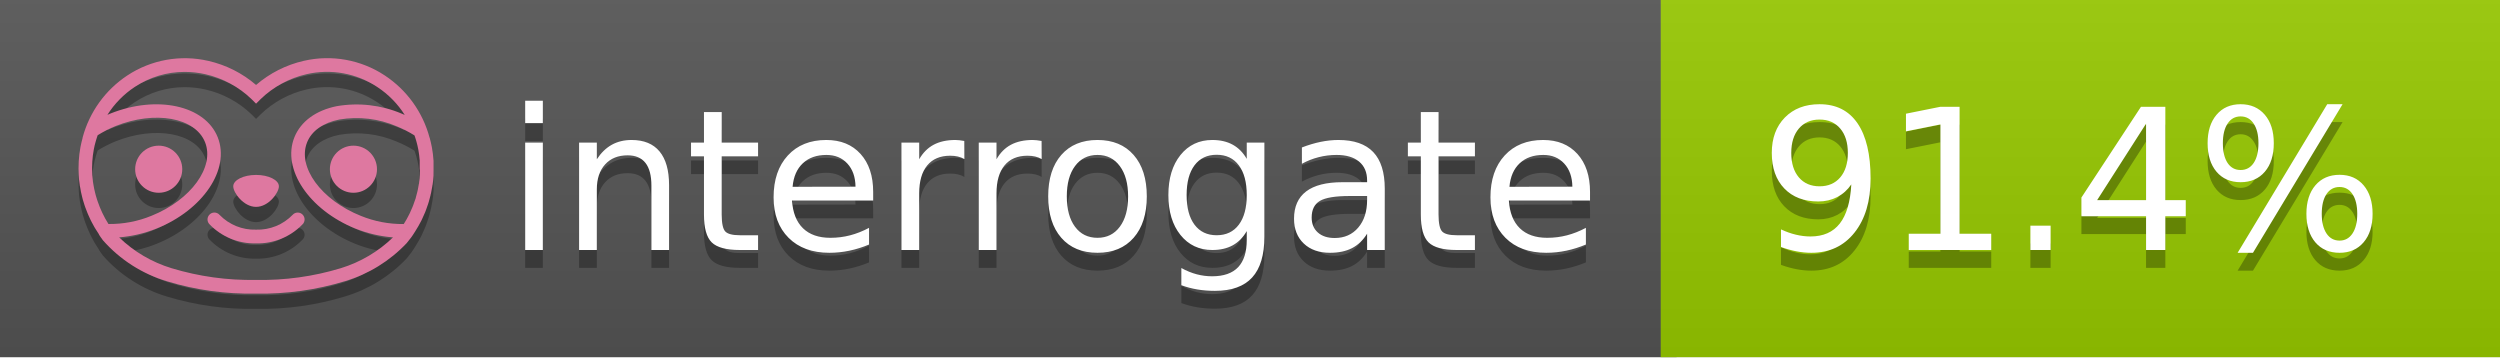
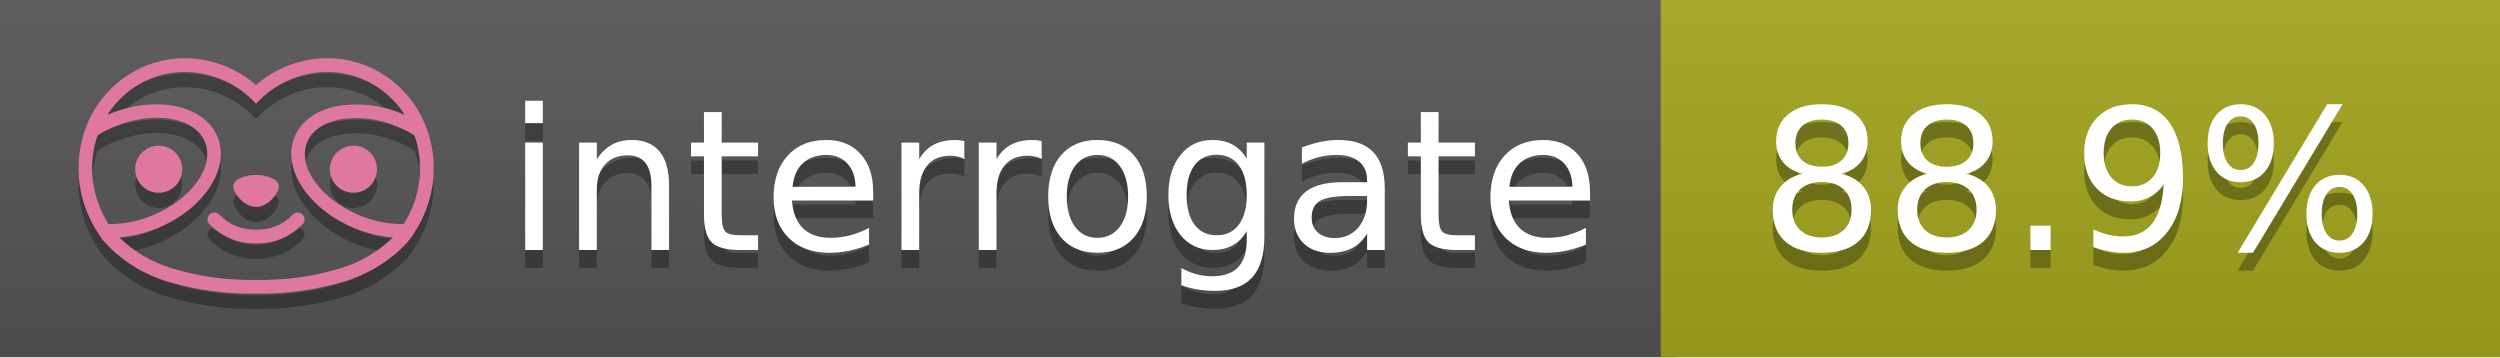
<svg xmlns="http://www.w3.org/2000/svg" width="140" height="20" viewBox="0 0 140 20" version="1.1" xml:space="preserve" style="fill-rule:evenodd;clip-rule:evenodd;stroke-linejoin:round;stroke-miterlimit:2;">
  <g transform="matrix(1,0,0,1,22,0)">
    <g id="backgrounds" transform="matrix(1.32789,0,0,1,-22.3892,0)">
      <rect x="0" y="0" width="71" height="20" style="fill:rgb(85,85,85);" />
    </g>
-     <rect x="71" y="0" width="47" height="20" data-interrogate="color" style="fill:#97CA00" />
+     <rect x="71" y="0" width="47" height="20" data-interrogate="color" style="fill:#a4a61d" />
    <g transform="matrix(1.19746,0,0,1,-22.3744,-4.85723e-16)">
      <rect x="0" y="0" width="118" height="20" style="fill:url(#_Linear1);" />
    </g>
  </g>
  <g fill="#fff" text-anchor="middle" font-family="DejaVu Sans,Verdana,Geneva,sans-serif" font-size="110">
    <text x="590" y="150" fill="#010101" fill-opacity=".3" transform="scale(.1)" textLength="610">interrogate</text>
    <text x="590" y="140" transform="scale(.1)" textLength="610">interrogate</text>
-     <text x="1160" y="150" fill="#010101" fill-opacity=".3" transform="scale(.1)" textLength="370" data-interrogate="result">91.4%</text>
-     <text x="1160" y="140" transform="scale(.1)" textLength="370" data-interrogate="result">91.4%</text>
+     <text x="1160" y="150" fill="#010101" fill-opacity=".3" transform="scale(.1)" textLength="370" data-interrogate="result">88.9%</text>
+     <text x="1160" y="140" transform="scale(.1)" textLength="370" data-interrogate="result">88.9%</text>
  </g>
  <g id="logo-shadow" transform="matrix(0.854876,0,0,0.854876,-6.73514,1.732)">
    <g transform="matrix(0.299012,0,0,0.299012,9.70229,-6.68582)">
      <path d="M50,64.25C52.76,64.25 55,61.13 55,59.75C55,58.37 52.76,57.25 50,57.25C47.24,57.25 45,58.37 45,59.75C45,61.13 47.24,64.25 50,64.25Z" style="fill:rgb(1,1,1);fill-opacity:0.3;fill-rule:nonzero;" />
    </g>
    <g transform="matrix(0.299012,0,0,0.299012,9.70229,-6.68582)">
      <path d="M88,49.05C86.506,43.475 83.018,38.638 78.2,35.46C72.969,32.002 66.539,30.844 60.43,32.26C56.576,33.145 52.995,34.958 50,37.54C46.998,34.958 43.411,33.149 39.55,32.27C33.441,30.853 27.011,32.011 21.78,35.47C16.97,38.652 13.489,43.489 12,49.06L12,49.13C11.82,49.79 11.66,50.46 11.53,51.13C11.146,53.207 11.021,55.323 11.16,57.43C11.16,58.03 11.26,58.63 11.34,59.23C11.34,59.51 11.43,59.79 11.48,60.07C11.53,60.35 11.58,60.68 11.64,60.98C11.7,61.28 11.8,61.69 11.89,62.05C11.98,62.41 11.99,62.47 12.05,62.68C12.16,63.07 12.28,63.46 12.41,63.84L12.58,64.34C12.72,64.74 12.88,65.14 13.04,65.53L13.23,65.98C13.403,66.373 13.583,66.767 13.77,67.16L13.99,67.59C14.19,67.97 14.39,68.35 14.61,68.73L14.87,69.15C15.1,69.52 15.33,69.89 15.58,70.26L15.58,70.32L15.99,70.93C16.14,71.14 16.29,71.36 16.45,71.57C20.206,75.83 25.086,78.95 30.53,80.57C36.839,82.48 43.41,83.385 50,83.25C56.599,83.374 63.177,82.456 69.49,80.53C74.644,78.978 79.303,76.102 83,72.19C83.34,71.78 83.65,71.35 84,70.92L84.18,70.66L84.33,70.44L84.41,70.32C84.55,70.12 84.67,69.9 84.81,69.7C85.07,69.3 85.32,68.89 85.55,68.48C85.78,68.07 86.02,67.65 86.23,67.22C86.31,67.05 86.39,66.88 86.47,66.7C86.67,66.28 86.85,65.87 87.03,65.44L87.23,64.92C87.397,64.487 87.55,64.05 87.69,63.61L87.85,63.09C87.98,62.64 88.1,62.19 88.21,61.74C88.21,61.57 88.3,61.39 88.33,61.22C88.43,60.75 88.52,60.22 88.6,59.79C88.6,59.64 88.66,59.49 88.68,59.33C88.77,58.71 88.84,58.08 88.88,57.45L88.88,54.17C88.817,53.164 88.693,52.162 88.51,51.17C88.38,50.5 88.23,49.84 88.05,49.17L88,49.05ZM85.89,56.44L85.89,57.23C85.89,57.78 85.79,58.32 85.72,58.86C85.72,59.01 85.72,59.15 85.65,59.3C85.59,59.7 85.51,60.11 85.43,60.51L85.32,60.99C85.23,61.38 85.12,61.77 85.01,62.16C85.01,62.31 84.93,62.46 84.88,62.6C84.74,63.04 84.59,63.47 84.42,63.9L84.27,64.28C84.1,64.71 83.91,65.14 83.71,65.56C83.51,65.98 83.43,66.12 83.28,66.4L83.01,66.91C82.83,67.223 82.643,67.537 82.45,67.85L82.35,68.01C79.121,68.047 75.918,67.434 72.93,66.21C64.27,62.74 59,55.52 61.18,50.11C62.18,47.6 64.7,45.82 68.26,45.11C72.489,44.395 76.835,44.908 80.78,46.59C82.141,47.144 83.453,47.813 84.7,48.59C84.76,48.76 84.82,48.93 84.88,49.1C84.94,49.27 85.05,49.63 85.12,49.9C85.28,50.5 85.44,51.1 85.55,51.73C85.691,52.507 85.792,53.292 85.85,54.08L85.85,55.89C85.85,56.12 85.91,56.25 85.91,56.45L85.89,56.44ZM17.66,68C16.668,66.435 15.869,64.756 15.28,63L15.17,62.68C15.06,62.35 14.96,62.01 14.87,61.68C14.823,61.493 14.777,61.31 14.73,61.13C14.66,60.84 14.59,60.55 14.53,60.27C14.47,59.99 14.43,59.72 14.38,59.44C14.33,59.16 14.3,59 14.27,58.78C14.2,58.27 14.15,57.78 14.11,57.23L14.11,57.03C14.008,55.236 14.122,53.437 14.45,51.67C14.56,51.06 14.71,50.46 14.88,49.87C14.96,49.59 15.04,49.32 15.13,49.05C15.22,48.78 15.24,48.72 15.3,48.55C16.548,47.774 17.859,47.105 19.22,46.55C27.86,43.09 36.65,44.67 38.82,50.08C40.99,55.49 35.73,62.74 27.09,66.2C24.101,67.431 20.893,68.043 17.66,68ZM68.57,77.68C62.554,79.508 56.287,80.376 50,80.25C43.737,80.37 37.495,79.506 31.5,77.69C27.185,76.38 23.243,74.062 20,70.93C22.815,70.706 25.58,70.055 28.2,69C38.37,64.92 44.39,56 41.6,49C38.81,42 28.27,39.72 18.1,43.8L17.43,44.09C18.973,41.648 21.019,39.561 23.43,37.97C26.671,35.824 30.473,34.68 34.36,34.68C35.884,34.681 37.404,34.852 38.89,35.19C42.694,36.049 46.191,37.935 49,40.64L50,41.64L51,40.64C53.797,37.937 57.279,36.049 61.07,35.18C66.402,33.947 72.014,34.968 76.57,38C78.98,39.588 81.026,41.671 82.57,44.11L81.9,43.82C77.409,41.921 72.464,41.355 67.66,42.19C63.08,43.12 59.79,45.54 58.39,49.02C55.6,55.97 61.62,64.94 71.79,69.02C74.414,70.07 77.182,70.714 80,70.93C76.776,74.05 72.859,76.363 68.57,77.68Z" style="fill:rgb(1,1,1);fill-opacity:0.3;fill-rule:nonzero;" />
    </g>
    <g transform="matrix(0.299012,0,0,0.299012,9.70229,-6.68582)">
      <circle cx="71.33" cy="56" r="5.16" style="fill:rgb(1,1,1);fill-opacity:0.3;" />
    </g>
    <g transform="matrix(0.299012,0,0,0.299012,9.70229,-6.68582)">
      <circle cx="28.67" cy="56" r="5.16" style="fill:rgb(1,1,1);fill-opacity:0.3;" />
    </g>
    <g transform="matrix(0.299012,0,0,0.299012,9.70229,-6.68582)">
      <path d="M58,66C55.912,68.161 53.003,69.339 50,69.24C46.997,69.339 44.088,68.161 42,66C41.714,65.677 41.302,65.491 40.87,65.491C40.042,65.491 39.361,66.172 39.361,67C39.361,67.368 39.496,67.724 39.74,68C42.403,70.804 46.134,72.35 50,72.25C53.862,72.347 57.59,70.802 60.25,68C60.495,67.725 60.63,67.369 60.63,67C60.63,66.174 59.951,65.495 59.125,65.495C58.695,65.495 58.285,65.679 58,66Z" style="fill:rgb(1,1,1);fill-opacity:0.3;fill-rule:nonzero;" />
    </g>
  </g>
  <g id="logo-pink" transform="matrix(0.854876,0,0,0.854876,-6.73514,0.877124)">
    <g transform="matrix(0.299012,0,0,0.299012,9.70229,-6.68582)">
      <path d="M50,64.25C52.76,64.25 55,61.13 55,59.75C55,58.37 52.76,57.25 50,57.25C47.24,57.25 45,58.37 45,59.75C45,61.13 47.24,64.25 50,64.25Z" style="fill:rgb(222,120,160);fill-rule:nonzero;" />
    </g>
    <g transform="matrix(0.299012,0,0,0.299012,9.70229,-6.68582)">
      <path d="M88,49.05C86.506,43.475 83.018,38.638 78.2,35.46C72.969,32.002 66.539,30.844 60.43,32.26C56.576,33.145 52.995,34.958 50,37.54C46.998,34.958 43.411,33.149 39.55,32.27C33.441,30.853 27.011,32.011 21.78,35.47C16.97,38.652 13.489,43.489 12,49.06L12,49.13C11.82,49.79 11.66,50.46 11.53,51.13C11.146,53.207 11.021,55.323 11.16,57.43C11.16,58.03 11.26,58.63 11.34,59.23C11.34,59.51 11.43,59.79 11.48,60.07C11.53,60.35 11.58,60.68 11.64,60.98C11.7,61.28 11.8,61.69 11.89,62.05C11.98,62.41 11.99,62.47 12.05,62.68C12.16,63.07 12.28,63.46 12.41,63.84L12.58,64.34C12.72,64.74 12.88,65.14 13.04,65.53L13.23,65.98C13.403,66.373 13.583,66.767 13.77,67.16L13.99,67.59C14.19,67.97 14.39,68.35 14.61,68.73L14.87,69.15C15.1,69.52 15.33,69.89 15.58,70.26L15.58,70.32L15.99,70.93C16.14,71.14 16.29,71.36 16.45,71.57C20.206,75.83 25.086,78.95 30.53,80.57C36.839,82.48 43.41,83.385 50,83.25C56.599,83.374 63.177,82.456 69.49,80.53C74.644,78.978 79.303,76.102 83,72.19C83.34,71.78 83.65,71.35 84,70.92L84.18,70.66L84.33,70.44L84.41,70.32C84.55,70.12 84.67,69.9 84.81,69.7C85.07,69.3 85.32,68.89 85.55,68.48C85.78,68.07 86.02,67.65 86.23,67.22C86.31,67.05 86.39,66.88 86.47,66.7C86.67,66.28 86.85,65.87 87.03,65.44L87.23,64.92C87.397,64.487 87.55,64.05 87.69,63.61L87.85,63.09C87.98,62.64 88.1,62.19 88.21,61.74C88.21,61.57 88.3,61.39 88.33,61.22C88.43,60.75 88.52,60.22 88.6,59.79C88.6,59.64 88.66,59.49 88.68,59.33C88.77,58.71 88.84,58.08 88.88,57.45L88.88,54.17C88.817,53.164 88.693,52.162 88.51,51.17C88.38,50.5 88.23,49.84 88.05,49.17L88,49.05ZM85.89,56.44L85.89,57.23C85.89,57.78 85.79,58.32 85.72,58.86C85.72,59.01 85.72,59.15 85.65,59.3C85.59,59.7 85.51,60.11 85.43,60.51L85.32,60.99C85.23,61.38 85.12,61.77 85.01,62.16C85.01,62.31 84.93,62.46 84.88,62.6C84.74,63.04 84.59,63.47 84.42,63.9L84.27,64.28C84.1,64.71 83.91,65.14 83.71,65.56C83.51,65.98 83.43,66.12 83.28,66.4L83.01,66.91C82.83,67.223 82.643,67.537 82.45,67.85L82.35,68.01C79.121,68.047 75.918,67.434 72.93,66.21C64.27,62.74 59,55.52 61.18,50.11C62.18,47.6 64.7,45.82 68.26,45.11C72.489,44.395 76.835,44.908 80.78,46.59C82.141,47.144 83.453,47.813 84.7,48.59C84.76,48.76 84.82,48.93 84.88,49.1C84.94,49.27 85.05,49.63 85.12,49.9C85.28,50.5 85.44,51.1 85.55,51.73C85.691,52.507 85.792,53.292 85.85,54.08L85.85,55.89C85.85,56.12 85.91,56.25 85.91,56.45L85.89,56.44ZM17.66,68C16.668,66.435 15.869,64.756 15.28,63L15.17,62.68C15.06,62.35 14.96,62.01 14.87,61.68C14.823,61.493 14.777,61.31 14.73,61.13C14.66,60.84 14.59,60.55 14.53,60.27C14.47,59.99 14.43,59.72 14.38,59.44C14.33,59.16 14.3,59 14.27,58.78C14.2,58.27 14.15,57.78 14.11,57.23L14.11,57.03C14.008,55.236 14.122,53.437 14.45,51.67C14.56,51.06 14.71,50.46 14.88,49.87C14.96,49.59 15.04,49.32 15.13,49.05C15.22,48.78 15.24,48.72 15.3,48.55C16.548,47.774 17.859,47.105 19.22,46.55C27.86,43.09 36.65,44.67 38.82,50.08C40.99,55.49 35.73,62.74 27.09,66.2C24.101,67.431 20.893,68.043 17.66,68ZM68.57,77.68C62.554,79.508 56.287,80.376 50,80.25C43.737,80.37 37.495,79.506 31.5,77.69C27.185,76.38 23.243,74.062 20,70.93C22.815,70.706 25.58,70.055 28.2,69C38.37,64.92 44.39,56 41.6,49C38.81,42 28.27,39.72 18.1,43.8L17.43,44.09C18.973,41.648 21.019,39.561 23.43,37.97C26.671,35.824 30.473,34.68 34.36,34.68C35.884,34.681 37.404,34.852 38.89,35.19C42.694,36.049 46.191,37.935 49,40.64L50,41.64L51,40.64C53.797,37.937 57.279,36.049 61.07,35.18C66.402,33.947 72.014,34.968 76.57,38C78.98,39.588 81.026,41.671 82.57,44.11L81.9,43.82C77.409,41.921 72.464,41.355 67.66,42.19C63.08,43.12 59.79,45.54 58.39,49.02C55.6,55.97 61.62,64.94 71.79,69.02C74.414,70.07 77.182,70.714 80,70.93C76.776,74.05 72.859,76.363 68.57,77.68Z" style="fill:rgb(222,120,160);fill-rule:nonzero;" />
    </g>
    <g transform="matrix(0.299012,0,0,0.299012,9.70229,-6.68582)">
      <circle cx="71.33" cy="56" r="5.16" style="fill:rgb(222,120,160);" />
    </g>
    <g transform="matrix(0.299012,0,0,0.299012,9.70229,-6.68582)">
      <circle cx="28.67" cy="56" r="5.16" style="fill:rgb(222,120,160);" />
    </g>
    <g transform="matrix(0.299012,0,0,0.299012,9.70229,-6.68582)">
      <path d="M58,66C55.912,68.161 53.003,69.339 50,69.24C46.997,69.339 44.088,68.161 42,66C41.714,65.677 41.302,65.491 40.87,65.491C40.042,65.491 39.361,66.172 39.361,67C39.361,67.368 39.496,67.724 39.74,68C42.403,70.804 46.134,72.35 50,72.25C53.862,72.347 57.59,70.802 60.25,68C60.495,67.725 60.63,67.369 60.63,67C60.63,66.174 59.951,65.495 59.125,65.495C58.695,65.495 58.285,65.679 58,66Z" style="fill:rgb(222,120,160);fill-rule:nonzero;" />
    </g>
  </g>
  <defs>
    <linearGradient id="_Linear1" x1="0" y1="0" x2="1" y2="0" gradientUnits="userSpaceOnUse" gradientTransform="matrix(1.22465e-15,20,-20,1.22465e-15,0,0)">
      <stop offset="0" style="stop-color:rgb(187,187,187);stop-opacity:0.1" />
      <stop offset="1" style="stop-color:black;stop-opacity:0.1" />
    </linearGradient>
  </defs>
</svg>
